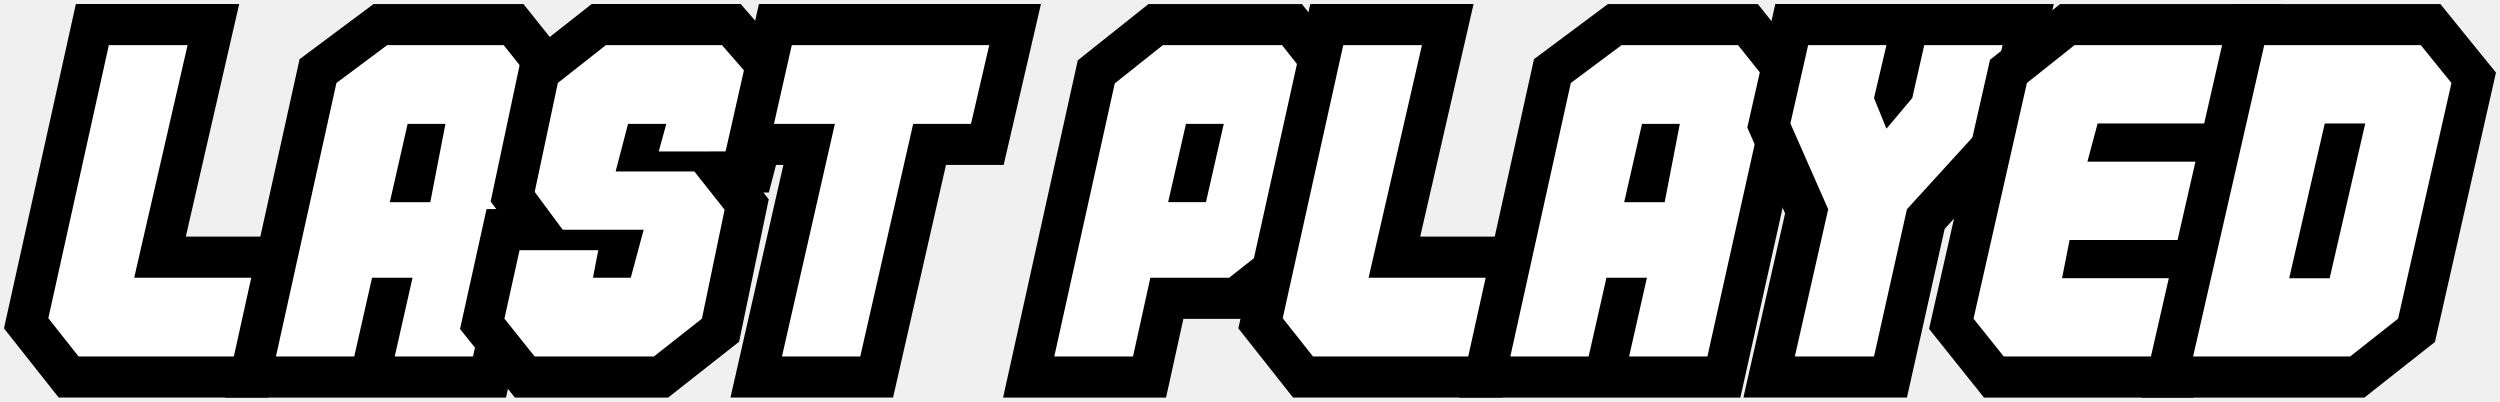
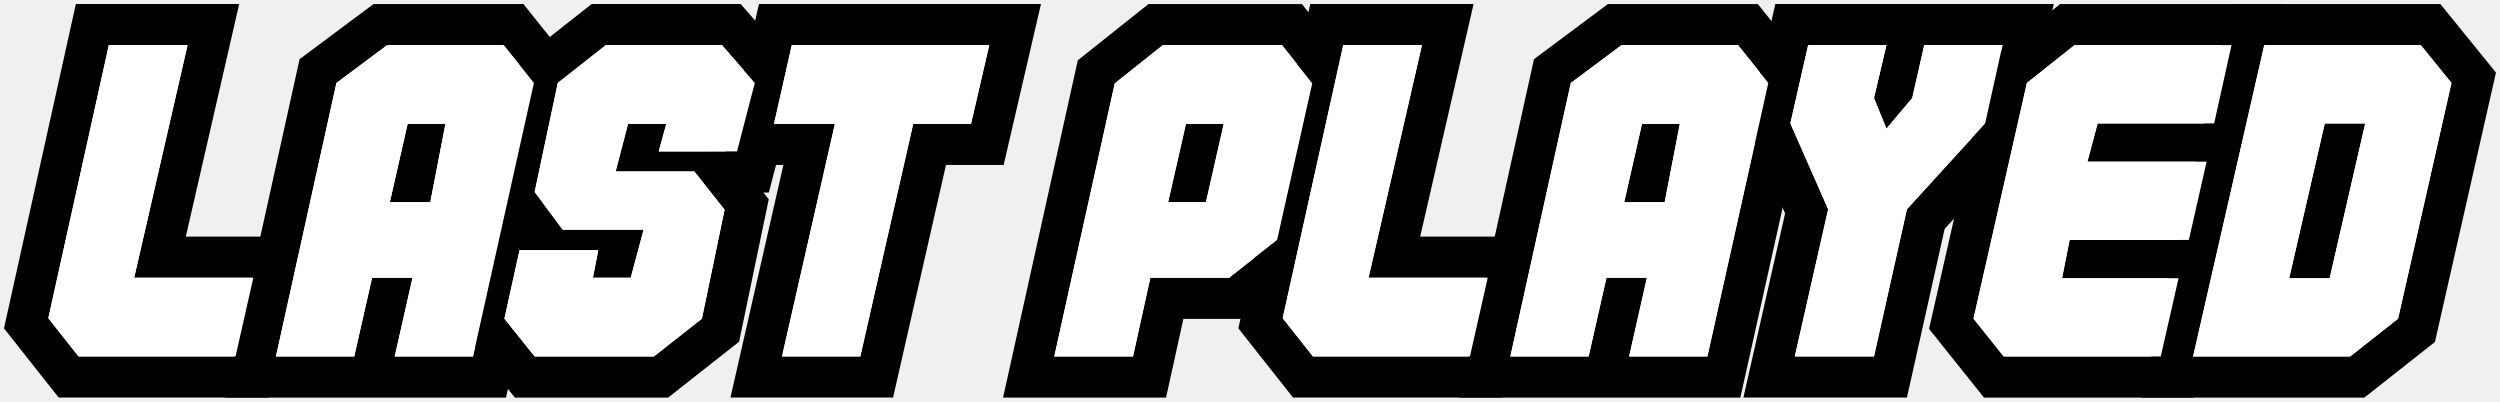
<svg xmlns="http://www.w3.org/2000/svg" width="621.09" height="99.771" clip-rule="evenodd" fill-rule="evenodd" image-rendering="optimizeQuality" shape-rendering="geometricPrecision" text-rendering="geometricPrecision" version="1.1" viewBox="0 0 57.693 9.282">
  <defs>
    <style type="text/css">
    .fil2 {fill:url(#id0)}
    .fil3 {fill:url(#id1)}
    .fil0 {fill:url(#id2)}
    .fil1 {fill:url(#id3);fill-rule:nonzero}
   </style>
    <linearGradient id="id0" x1="29.4" x2="29.4" y1="5.26" y2="10" gradientUnits="userSpaceOnUse">
      <stop stop-color="#48201C" offset="0" />
      <stop stop-color="#48201B" offset=".188" />
      <stop stop-color="#E84E22" offset=".38" />
      <stop stop-color="#fff" offset="1" />
    </linearGradient>
    <linearGradient id="id1" x1="29.4" x2="29.4" y1=".42" y2="5.26" gradientUnits="userSpaceOnUse">
      <stop stop-color="#0D3142" offset="0" />
      <stop stop-color="#15252C" offset=".31" />
      <stop stop-color="#048FBB" offset=".6" />
      <stop stop-color="#fff" offset="1" />
    </linearGradient>
    <linearGradient id="id2" x1="29.21" x2="29.21" y1="-.18" y2="10.6" gradientUnits="userSpaceOnUse">
      <stop stop-color="#FEFEFE" offset="0" />
      <stop stop-color="#323232" offset=".361" />
      <stop stop-color="#434242" offset=".631" />
      <stop stop-color="#fff" offset="1" />
    </linearGradient>
    <linearGradient id="id3" x1="29.4" x2="29.4" y2="10.42" gradientUnits="userSpaceOnUse">
      <stop stop-color="#FEFEFE" offset="0" />
      <stop stop-color="#8C8B8B" offset=".349" />
      <stop stop-color="#1F1B20" offset=".451" />
      <stop stop-color="#6F7070" offset=".549" />
      <stop stop-color="#fff" offset="1" />
    </linearGradient>
  </defs>
  <g transform="matrix(.99429 0 0 .99429 -.10072 -.56101)" fill="#fff" stroke="#000" stroke-width="1.911" style="paint-order:markers stroke fill" aria-label="LAST PLAYED">
    <path d="m2.587 1.613h1.83l-1.241 5.407h2.771l-0.414 1.83h-3.65l-0.703-0.889z" style="paint-order:markers stroke fill" />
    <path d="m8.291 8.851h-1.82l1.406-6.358 1.179-0.879h2.709l0.703 0.879-1.416 6.358h-1.82l0.414-1.83h-0.941zm1.768-3.587 0.352-1.82h-0.879l-0.414 1.82z" style="paint-order:markers stroke fill" />
    <path d="m15.369 4.085 0.176-0.641h-0.889l-0.289 1.106h1.83l0.703 0.889-0.527 2.533-1.117 0.879h-2.771l-0.703-0.879 0.352-1.592h1.83l-0.124 0.641h0.879l0.3-1.117h-1.882l-0.651-0.879 0.538-2.533 1.117-0.879h2.698l0.765 0.879-0.414 1.592z" style="paint-order:markers stroke fill" />
    <path d="m18.462 1.613h4.59l-0.424 1.83h-1.344l-1.23 5.407h-1.82l1.23-5.407h-1.416z" style="paint-order:markers stroke fill" />
    <path d="m27.211 5.263h0.879l0.414-1.82h-0.879zm1.416 1.758h-1.83l-0.403 1.83h-1.83l1.406-6.348 1.117-0.889h2.771l0.703 0.889-0.817 3.639z" style="paint-order:markers stroke fill" />
    <path d="m31.281 1.613h1.83l-1.241 5.407h2.771l-0.414 1.83h-3.65l-0.703-0.889z" style="paint-order:markers stroke fill" />
    <path d="m36.985 8.851h-1.82l1.406-6.358 1.179-0.879h2.709l0.703 0.879-1.416 6.358h-1.82l0.414-1.83h-0.941zm1.768-3.587 0.352-1.82h-0.879l-0.414 1.82z" style="paint-order:markers stroke fill" />
    <path d="m42.088 1.613h1.82l-0.289 1.23 0.289 0.713 0.6-0.713 0.279-1.23h1.82l-0.403 1.82-1.82 1.995-0.765 3.422h-1.84l0.775-3.422-0.879-1.995z" style="paint-order:markers stroke fill" />
    <path d="m47.99 7.031h2.709l-0.414 1.82h-3.65l-0.703-0.879 1.241-5.479 1.106-0.879h3.65l-0.403 1.82h-2.709l-0.238 0.889h2.771l-0.414 1.82h-2.771z" style="paint-order:markers stroke fill" />
    <path d="m54.686 8.851h-3.65l1.654-7.237h3.639l0.713 0.879-1.241 5.479zm-0.589-5.417-0.827 3.598h0.941l0.827-3.598z" style="paint-order:markers stroke fill" />
  </g>
+   <g clip-rule="evenodd" fill="#fff" fill-rule="evenodd" shape-rendering="geometricPrecision">
+     <path d="m2.471 1.043h1.819l-1.234 5.376h2.755l-0.411 1.819h-3.629l-0.699-0.884z" image-rendering="optimizeQuality" style="paint-order:markers stroke fill" />
+     <path d="m8.143 8.239h-1.809l1.398-6.322 1.172-0.874h2.693l0.699 0.874-1.408 6.322h-1.809l0.411-1.819h-0.935zm1.758-3.567 0.35-1.809h-0.874l-0.411 1.809z" image-rendering="optimizeQuality" style="paint-order:markers stroke fill" />
+     <path d="m15.181 3.5 0.175-0.637h-0.884l-0.288 1.1h1.819l0.699 0.884-0.524 2.518-1.11 0.874h-2.755l-0.699-0.874 0.349-1.583h1.819l-0.123 0.637h0.874l0.298-1.11h-1.871l-0.648-0.874 0.535-2.518 1.11-0.874h2.683l0.761 0.874-0.411 1.583z" image-rendering="optimizeQuality" style="paint-order:markers stroke fill" />
+     <path d="m18.256 1.043h4.564l-0.421 1.819h-1.336l-1.223 5.376h-1.809l1.223-5.376h-1.408z" image-rendering="optimizeQuality" style="paint-order:markers stroke fill" />
+     <path d="m26.954 4.672h0.874l0.411-1.809h-0.874zm1.408 1.748h-1.819l-0.401 1.819h-1.819l1.398-6.312 1.11-0.884h2.755l0.699 0.884-0.812 3.618z" image-rendering="optimizeQuality" style="paint-order:markers stroke fill" />
+     <path d="m31.001 1.043h1.819l-1.234 5.376h2.755l-0.411 1.819h-3.629l-0.699-0.884z" image-rendering="optimizeQuality" style="paint-order:markers stroke fill" />
+     <path d="m36.673 8.239h-1.809l1.398-6.322 1.172-0.874h2.693l0.699 0.874-1.408 6.322h-1.809l0.411-1.819h-0.935zm1.758-3.567 0.349-1.809h-0.874l-0.411 1.809z" image-rendering="optimizeQuality" style="paint-order:markers stroke fill" />
+     <path d="m41.747 1.043h1.809l-0.288 1.223 0.288 0.709 0.596-0.709 0.278-1.223h1.809l-0.401 1.809-1.809 1.984-0.761 3.402h-1.83l0.771-3.402-0.874-1.984z" image-rendering="optimizeQuality" style="paint-order:markers stroke fill" />
+     <path d="m47.615 6.43h2.693l-0.411 1.809h-3.629l-0.699-0.874 1.234-5.448 1.1-0.874h3.629l-0.401 1.809h-2.693l-0.236 0.884h2.755l-0.411 1.809h-2.755z" image-rendering="optimizeQuality" style="paint-order:markers stroke fill" />
+     <path d="m54.273 8.239h-3.629l1.645-7.196h3.618l0.709 0.874-1.234 5.448zm-0.586-5.386-0.822 3.577h0.935l0.822-3.577z" image-rendering="optimizeQuality" style="paint-order:markers stroke fill" />
+   </g>
</svg>
